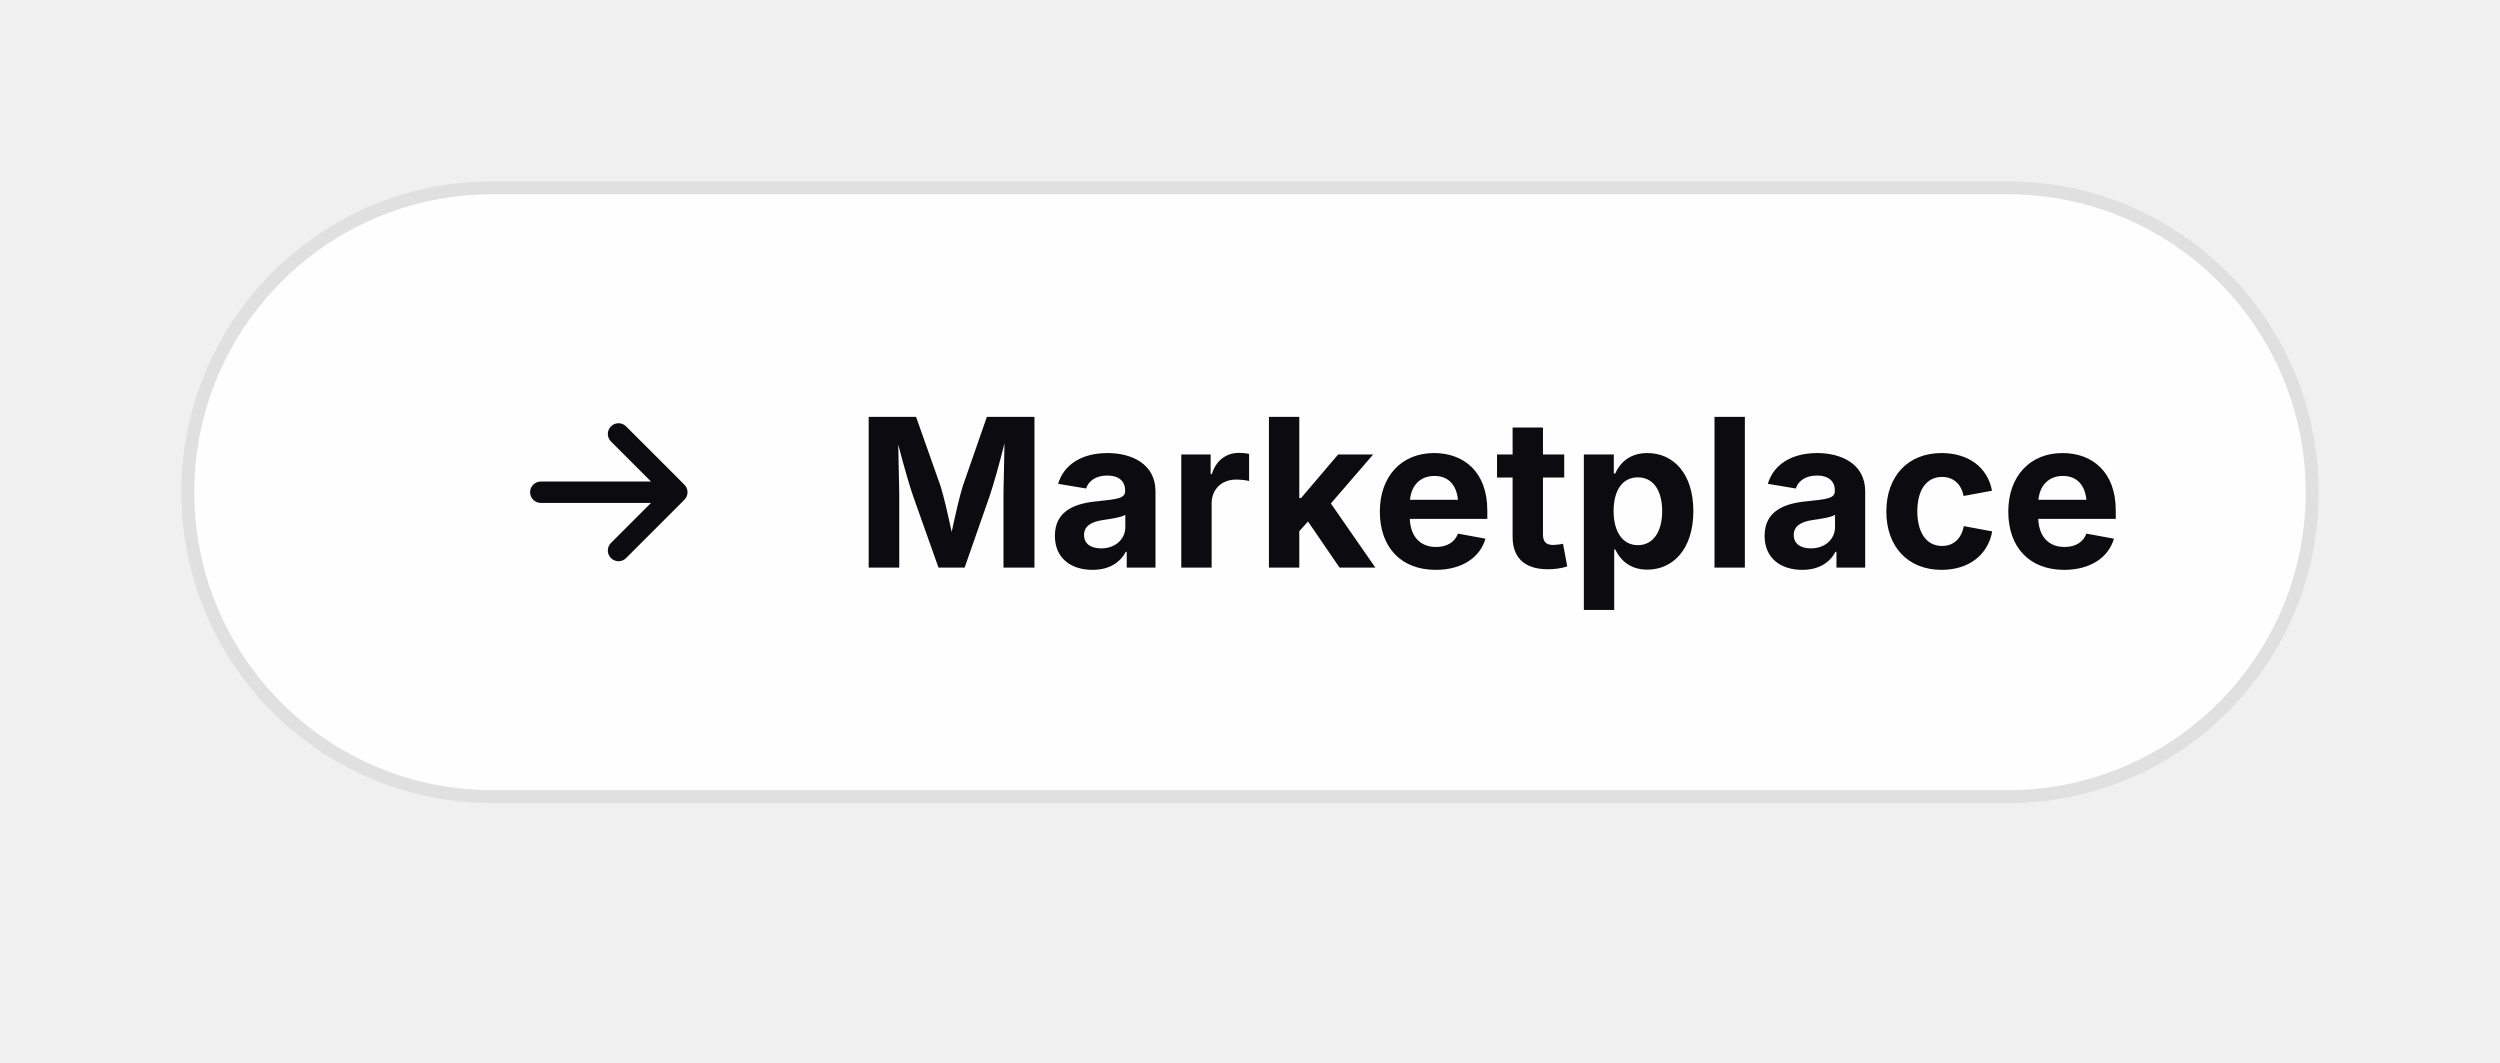
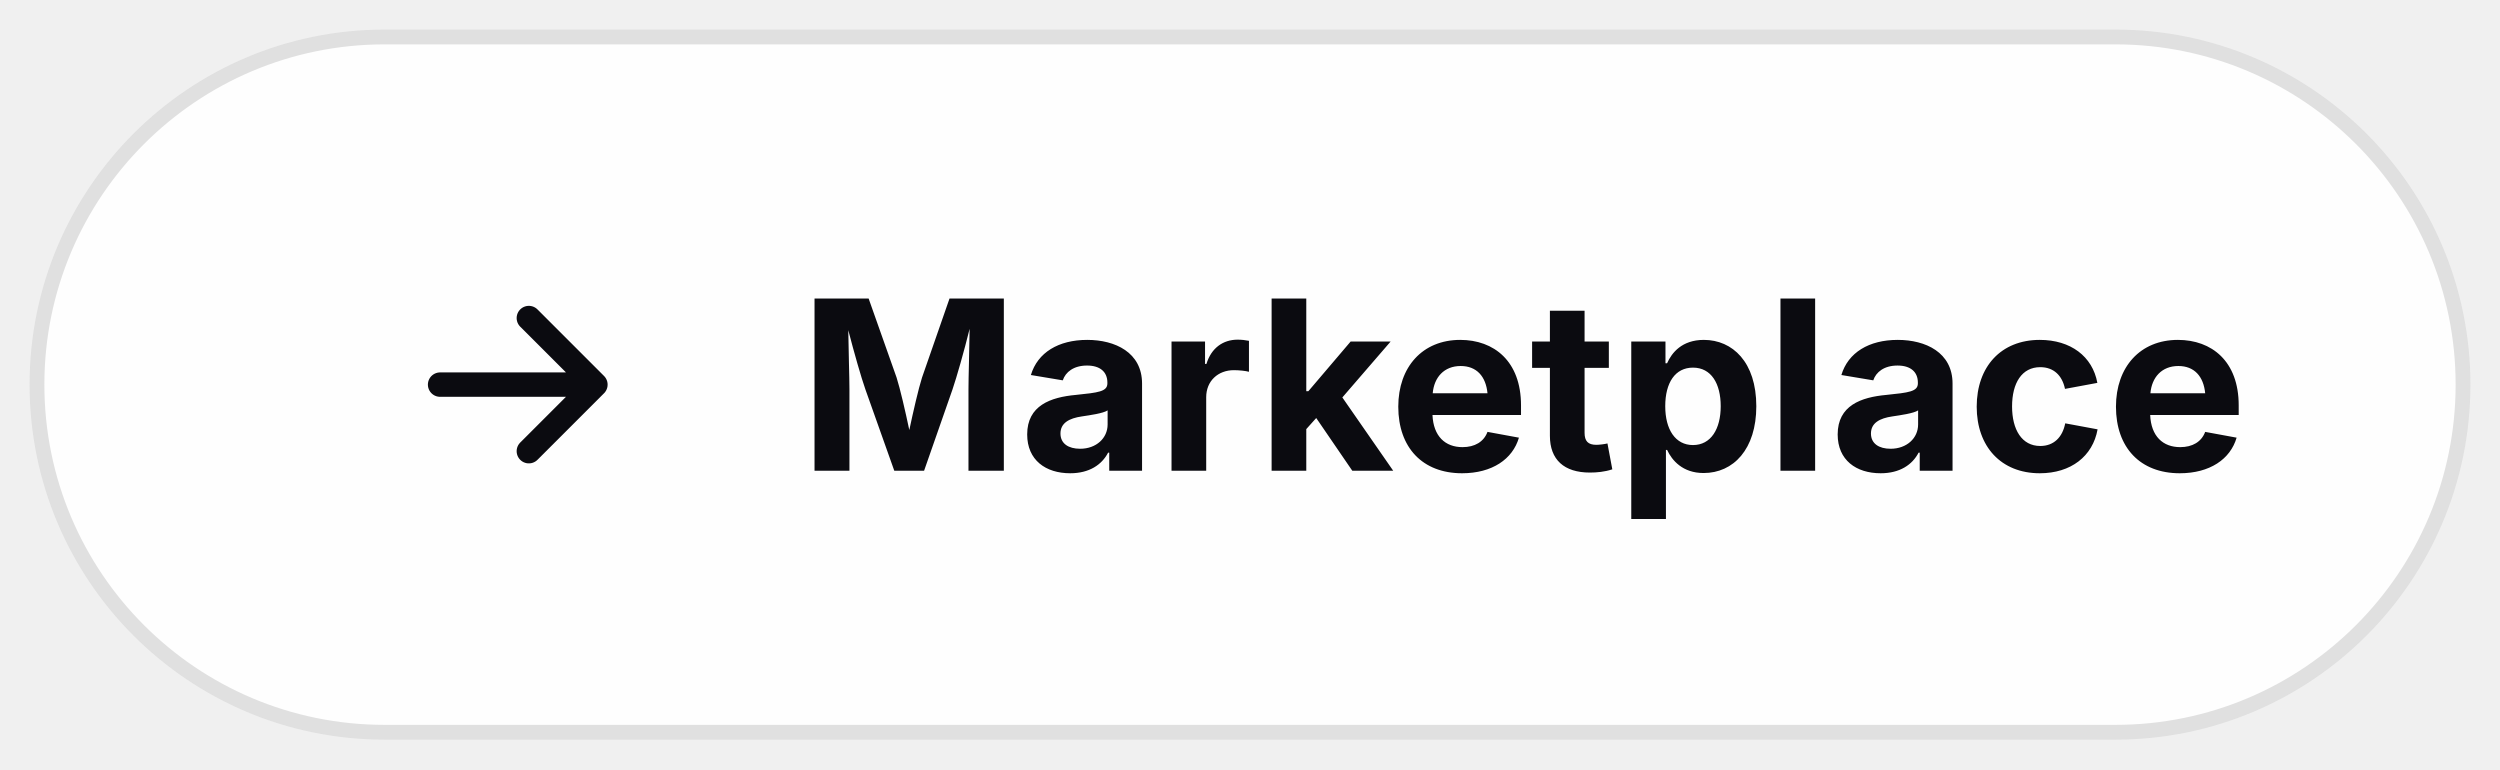
- <svg xmlns="http://www.w3.org/2000/svg" width="193" height="82" viewBox="0 0 193 82" role="img" aria-label="Marketplace">
+ <svg xmlns="http://www.w3.org/2000/svg" width="169" height="52" viewBox="0 0 169 52" role="img" aria-label="Marketplace">
  <defs />
-   <rect x="14" y="14" width="165" height="48" rx="24.0" fill="#FFFFFF" fill-opacity="0.9" />
-   <rect x="14.5" y="14.5" width="164" height="47" rx="23.5" fill="none" stroke="#000000" stroke-opacity="0.12" />
-   <g transform="translate(38 29.0) scale(0.75)">
+   <rect x="2" y="2" width="165" height="48" rx="24.0" fill="#FFFFFF" fill-opacity="0.9" />
+   <rect x="2.5" y="2.5" width="164" height="47" rx="23.5" fill="none" stroke="#000000" stroke-opacity="0.12" />
+   <g transform="translate(26 17.0) scale(0.75)">
    <path d="M5 12h14m0 0-6-6m6 6-6 6" fill="none" stroke="#0B0B10" stroke-width="2.2" stroke-linecap="round" stroke-linejoin="round" />
  </g>
-   <text x="66" y="38.0" dominant-baseline="central" font-family="-apple-system, BlinkMacSystemFont, 'Segoe UI', 'Inter', Helvetica, Arial, sans-serif" font-size="16" font-weight="650" fill="#0B0B10">Marketplace</text>
+   <text x="54" y="26.0" dominant-baseline="central" font-family="-apple-system, BlinkMacSystemFont, 'Segoe UI', 'Inter', Helvetica, Arial, sans-serif" font-size="16" font-weight="650" fill="#0B0B10">Marketplace</text>
</svg>
